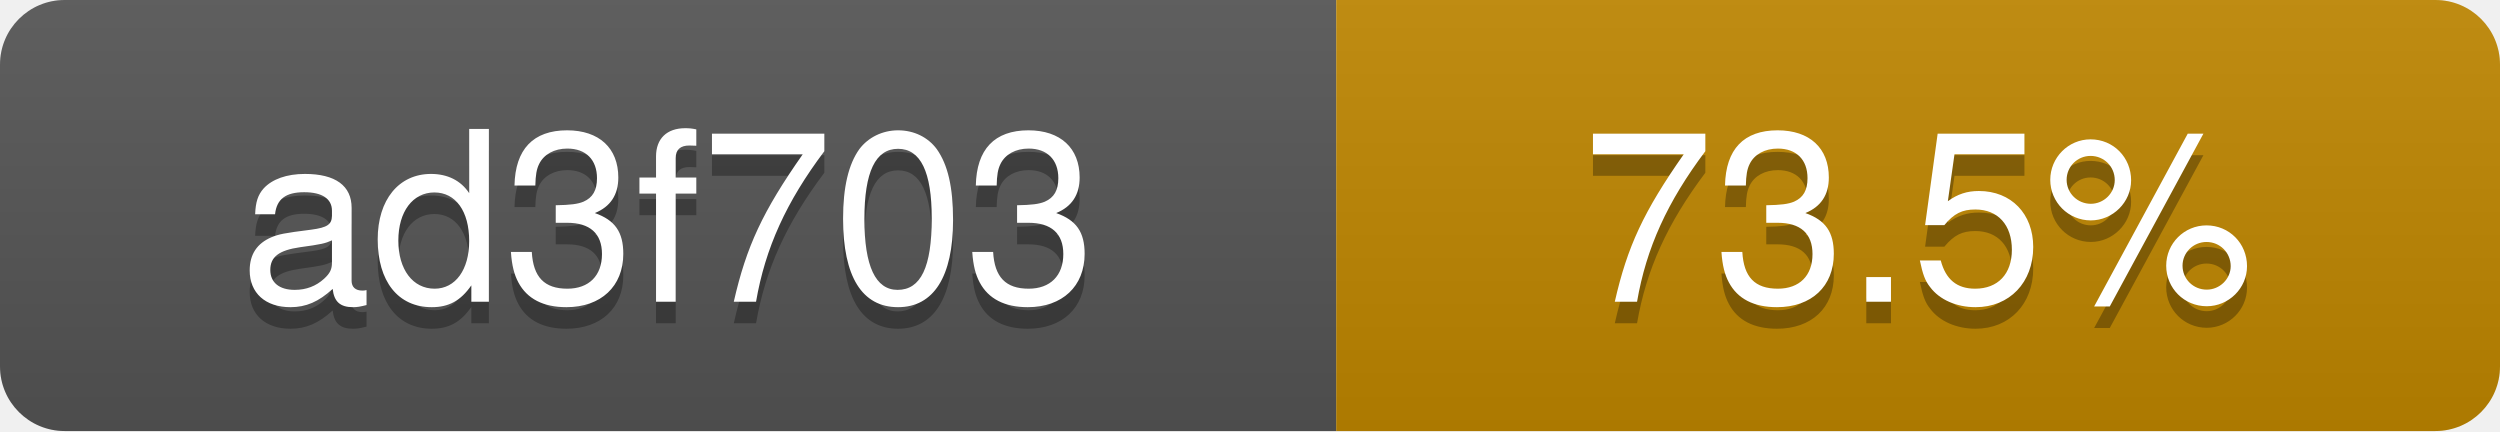
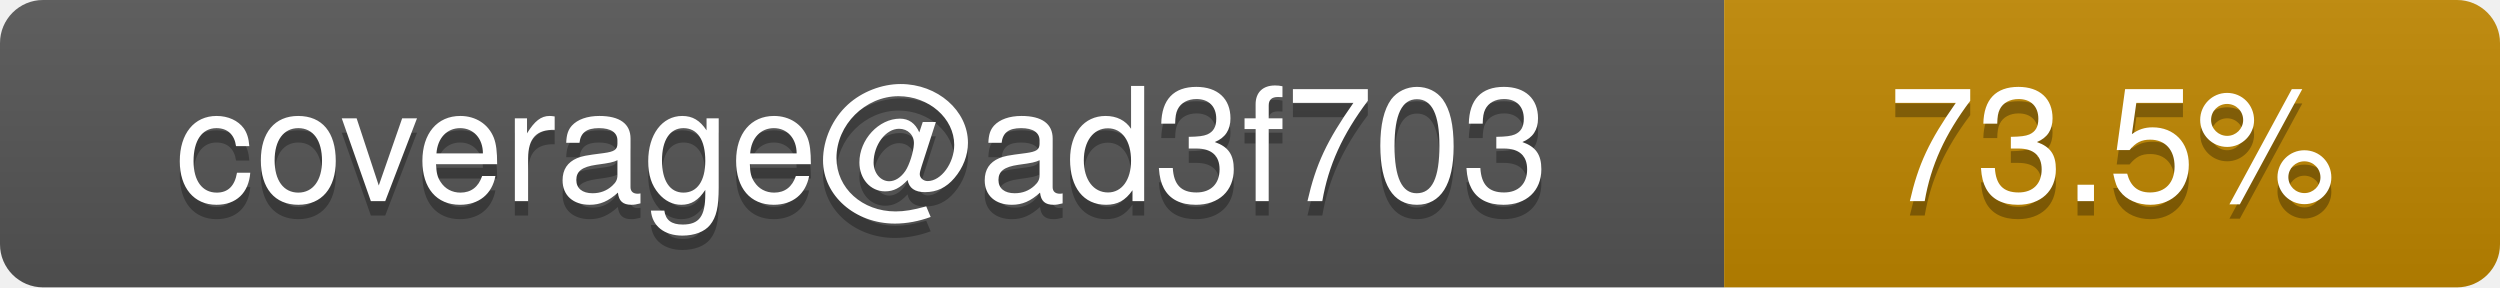
- <svg xmlns="http://www.w3.org/2000/svg" width="116" height="20" role="img" aria-label="ad3f703: 73.5%">
+ <svg xmlns="http://www.w3.org/2000/svg" viewBox="0 0 174 20" width="174" height="20" role="img" aria-label="coverage@ad3f703: 73.5%">
  <linearGradient id="covpages-grad" x2="0" y2="100%">
    <stop offset="0" stop-color="#bbb" stop-opacity=".1" />
    <stop offset="1" stop-opacity=".1" />
  </linearGradient>
  <clipPath id="covpages-r">
-     <rect width="116" height="20" rx="3" fill="#fff" />
+     <rect width="174" height="20" rx="3" fill="#fff" />
  </clipPath>
  <g clip-path="url(#covpages-r)">
-     <rect width="62" height="20" fill="#555" />
-     <rect x="62" width="54" height="20" fill="#bf8700" />
-     <rect width="116" height="20" fill="url(#covpages-grad)" />
+     <rect width="120" height="20" fill="#555" />
+     <rect x="120" width="54" height="20" fill="#bf8700" />
+     <rect width="174" height="20" fill="url(#covpages-grad)" />
  </g>
  <g fill="#fff" text-anchor="middle" font-family="-apple-system,BlinkMacSystemFont,Segoe UI,Helvetica,Arial,sans-serif" text-rendering="geometricPrecision" font-size="110">
-     <text aria-hidden="true" x="310" y="150" fill="#010101" fill-opacity=".3" transform="scale(.1)">ad3f703</text>
-     <text x="310" y="140" transform="scale(.1)" fill="#fff">ad3f703</text>
-     <text aria-hidden="true" x="890" y="150" fill="#010101" fill-opacity=".3" transform="scale(.1)">73.5%</text>
-     <text x="890" y="140" transform="scale(.1)" fill="#fff">73.5%</text>
+     <text aria-hidden="true" x="600" y="150" fill="#010101" fill-opacity=".3" transform="scale(.1)">coverage@ad3f703</text>
+     <text x="600" y="140" transform="scale(.1)" fill="#fff">coverage@ad3f703</text>
+     <text aria-hidden="true" x="1470" y="150" fill="#010101" fill-opacity=".3" transform="scale(.1)">73.5%</text>
+     <text x="1470" y="140" transform="scale(.1)" fill="#fff">73.5%</text>
  </g>
</svg>
